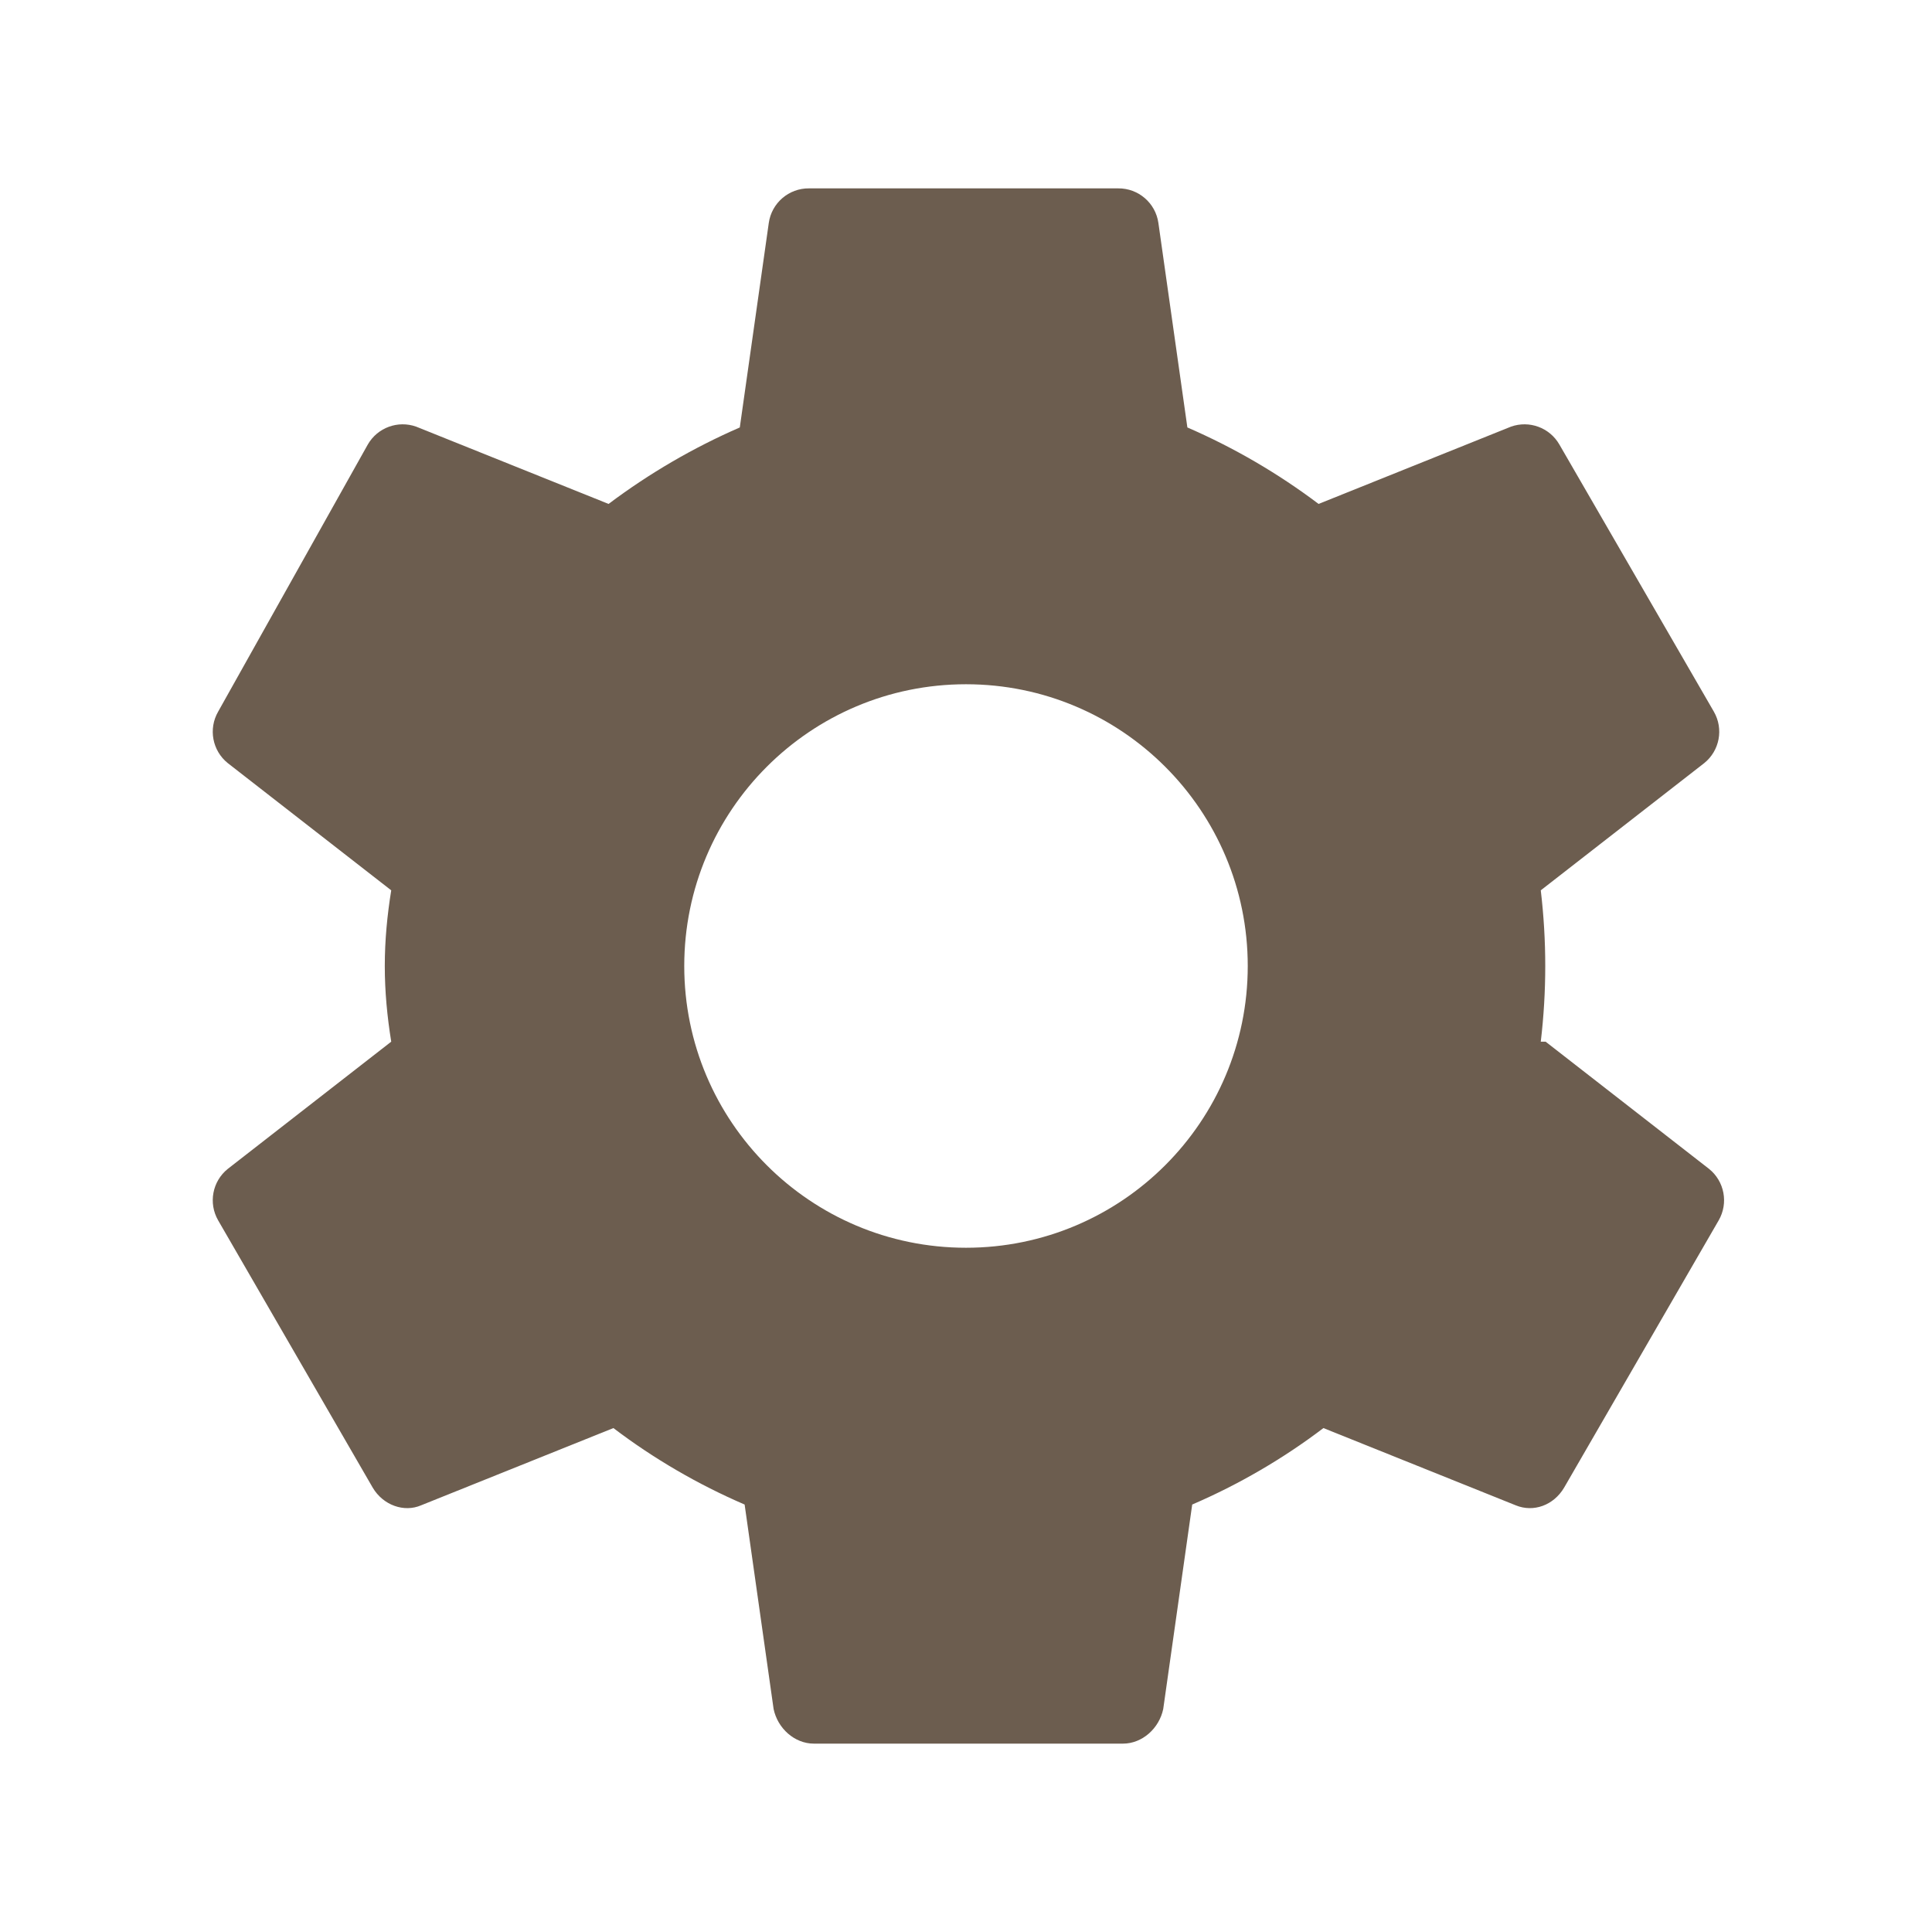
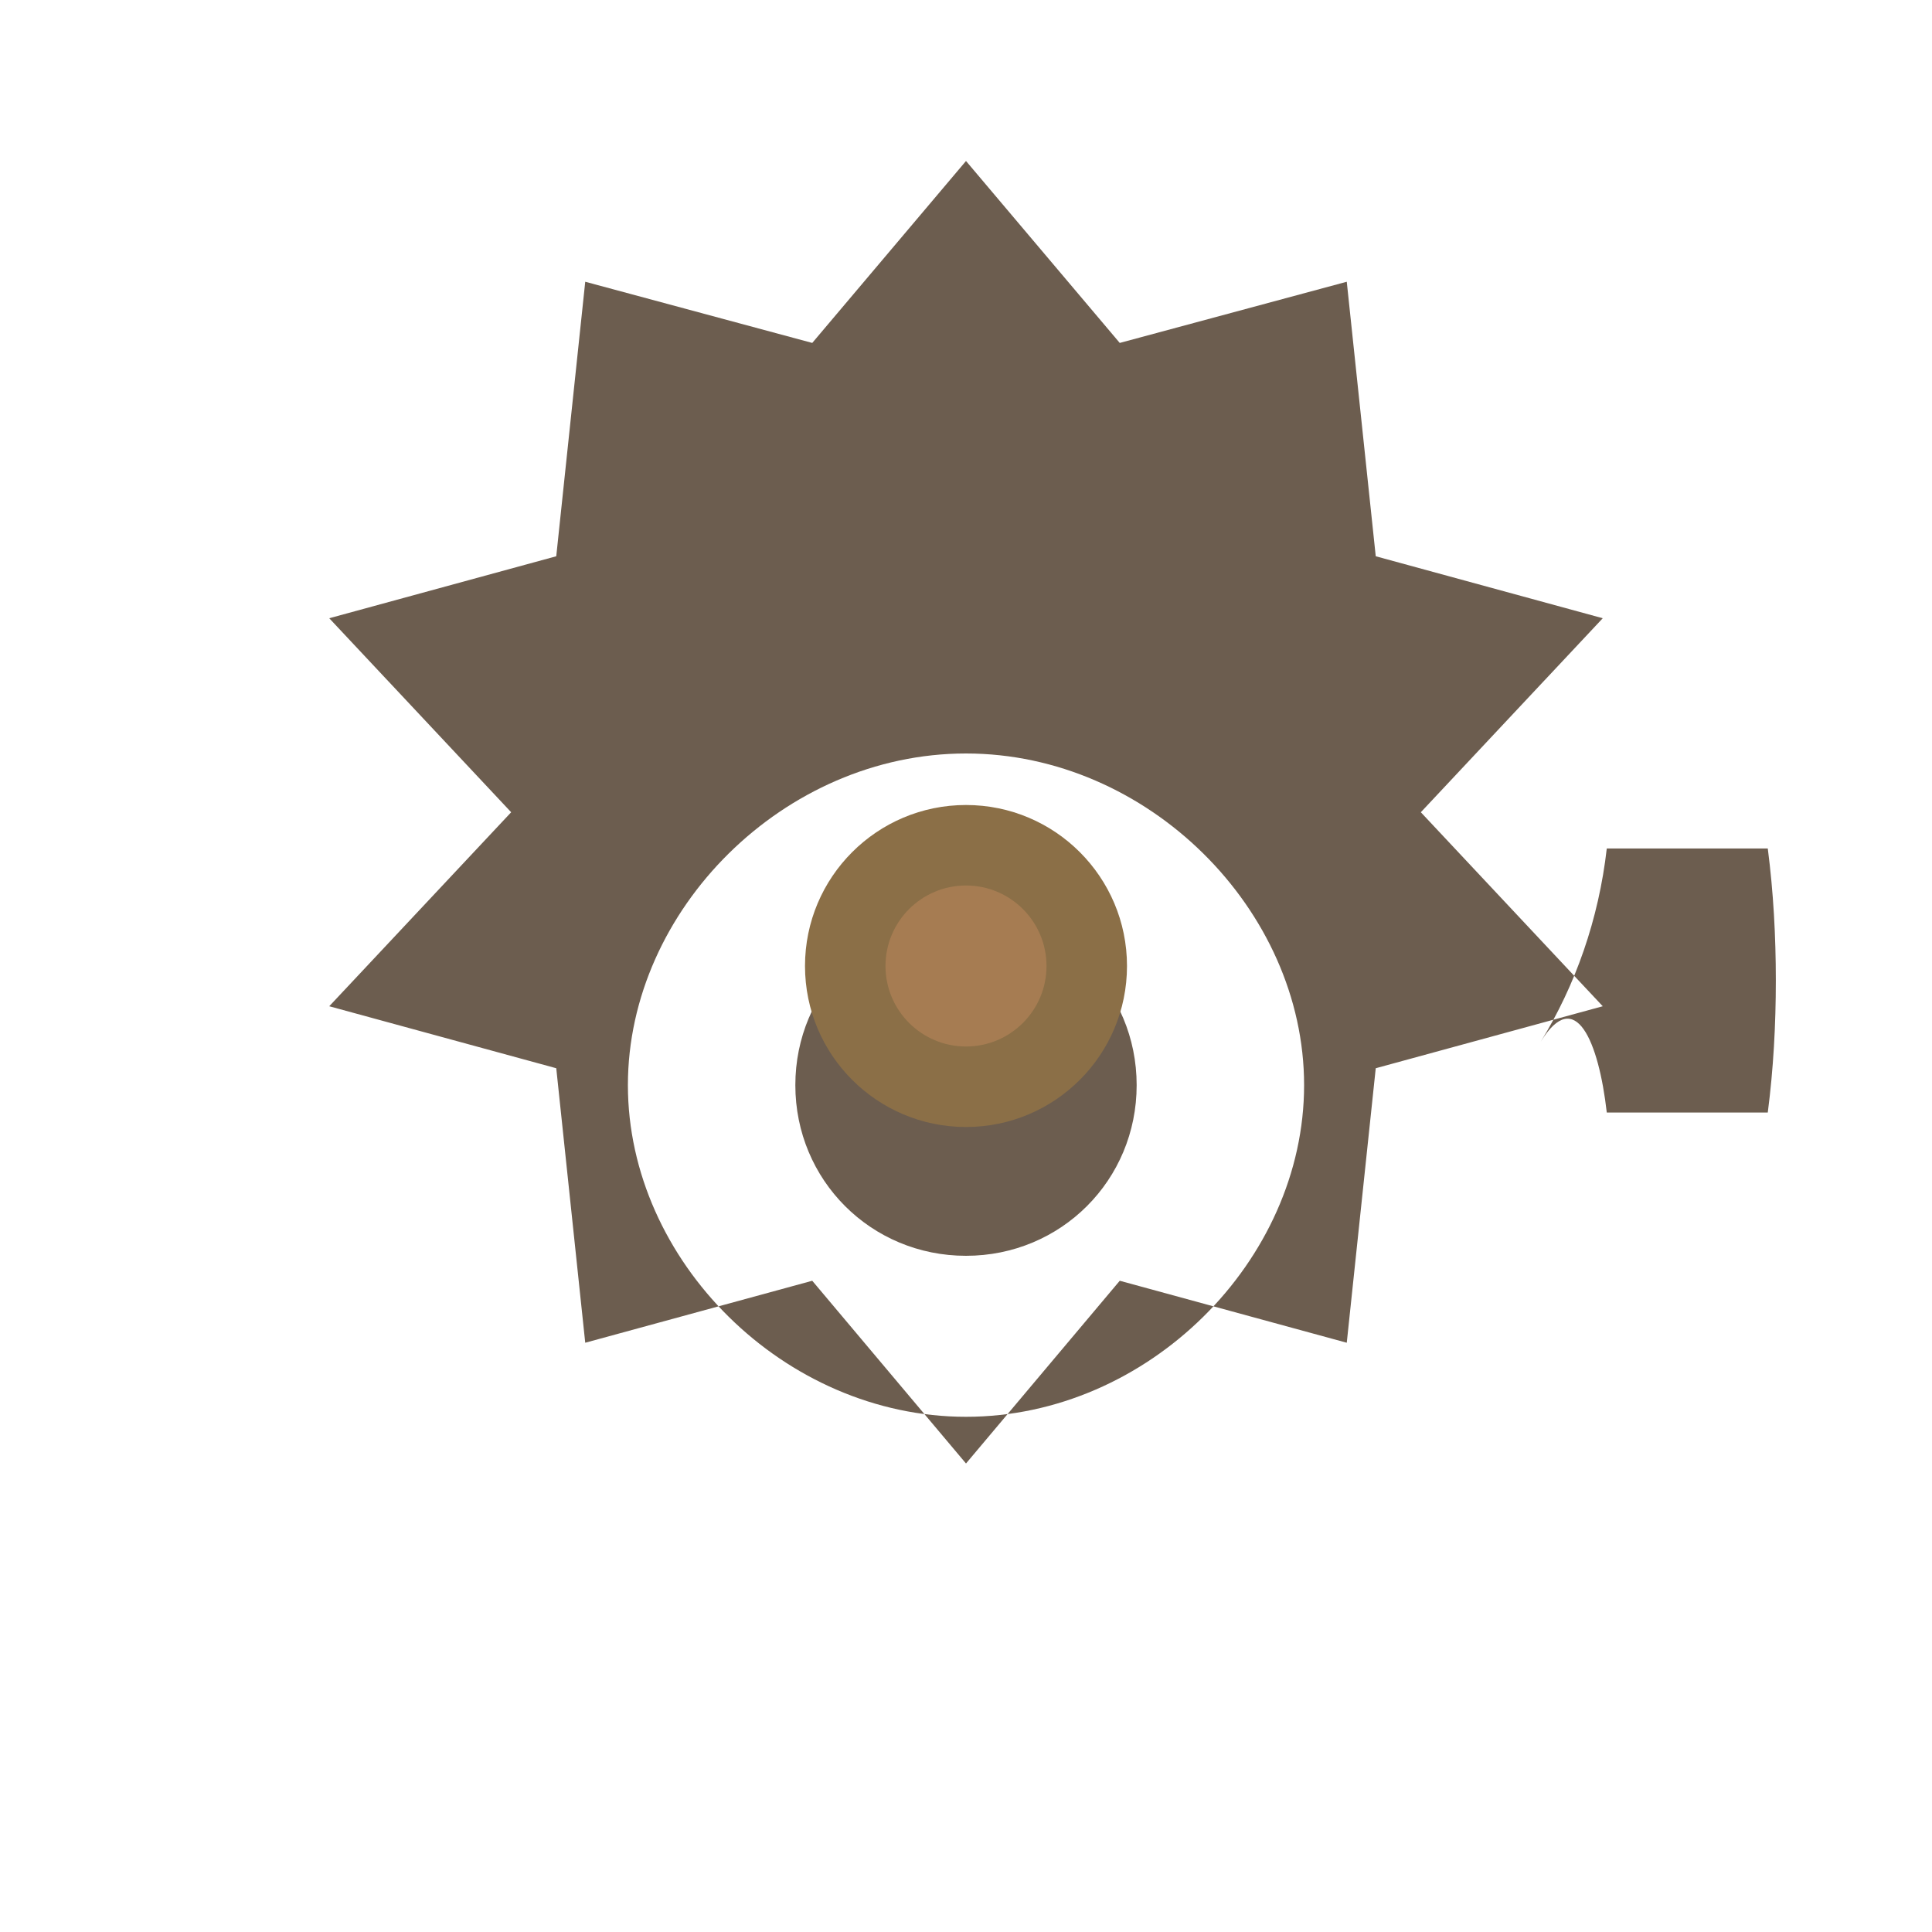
<svg xmlns="http://www.w3.org/2000/svg" width="24" height="24" viewBox="0 0 24 24" fill="none">
-   <path d="M19.14 12.94a7.967 7.967 0 000-1.88l2.03-1.58a.5.5 0 00.12-.64l-1.92-3.32a.5.5 0 00-.6-.22l-2.39.96a7.994 7.994 0 00-1.63-.95l-.36-2.54a.5.5 0 00-.5-.43h-3.84a.5.5 0 00-.5.43l-.36 2.54a8.09 8.09 0 00-1.63.95l-2.39-.96a.5.5 0 00-.6.22L2.71 8.84a.5.5 0 00.12.64l2.03 1.58c-.05.31-.08.62-.08.94s.03.63.08.94l-2.03 1.58a.5.5 0 00-.12.64l1.92 3.32c.13.22.39.31.6.22l2.39-.96c.5.38 1.05.7 1.63.95l.36 2.54c.05.24.26.43.5.43h3.84c.24 0 .45-.19.5-.43l.36-2.54c.58-.25 1.13-.57 1.63-.95l2.39.96c.22.09.47 0 .6-.22l1.92-3.32a.5.5 0 00-.12-.64l-2.03-1.58zM12 15.5a3.5 3.5 0 110-7 3.5 3.5 0 010 7z" fill="#6C5D4F" />
+   <path d="M19.14 12.94C19.57 12.24 19.86 11.42 19.96 10.54L21.96 10.54C22.03 11.08 22.06 11.63 22.06 12.18C22.06 12.73 22.03 13.28 21.96 13.82L19.96 13.82C19.86 12.94 19.57 12.24 19.14 12.94ZM12 15.6C13.18 15.6 14.12 14.66 14.12 13.48C14.12 12.3 13.18 11.36 12 11.36C10.82 11.36 9.88 12.3 9.88 13.48C9.88 14.66 10.82 15.6 12 15.6ZM12 17.6C9.74 17.6 7.8 15.66 7.8 13.48C7.8 11.3 9.74 9.36 12 9.36C14.26 9.36 16.2 11.3 16.2 13.48C16.2 15.66 14.26 17.6 12 17.6ZM12 2L10.09 4.26L7.27 3.5L6.91 6.91L4.09 7.68L6.35 10.09L4.09 12.5L6.91 13.27L7.27 16.68L10.09 15.91L12 18.18L13.91 15.91L16.73 16.68L17.09 13.27L19.91 12.5L17.65 10.09L19.91 7.68L17.09 6.91L16.73 3.5L13.91 4.26L12 2Z" fill="#6C5D4F" />
+   <circle cx="12" cy="12" r="2" fill="#8B6F47" />
+   <circle cx="12" cy="12" r="1" fill="#A67C52" />
</svg>
